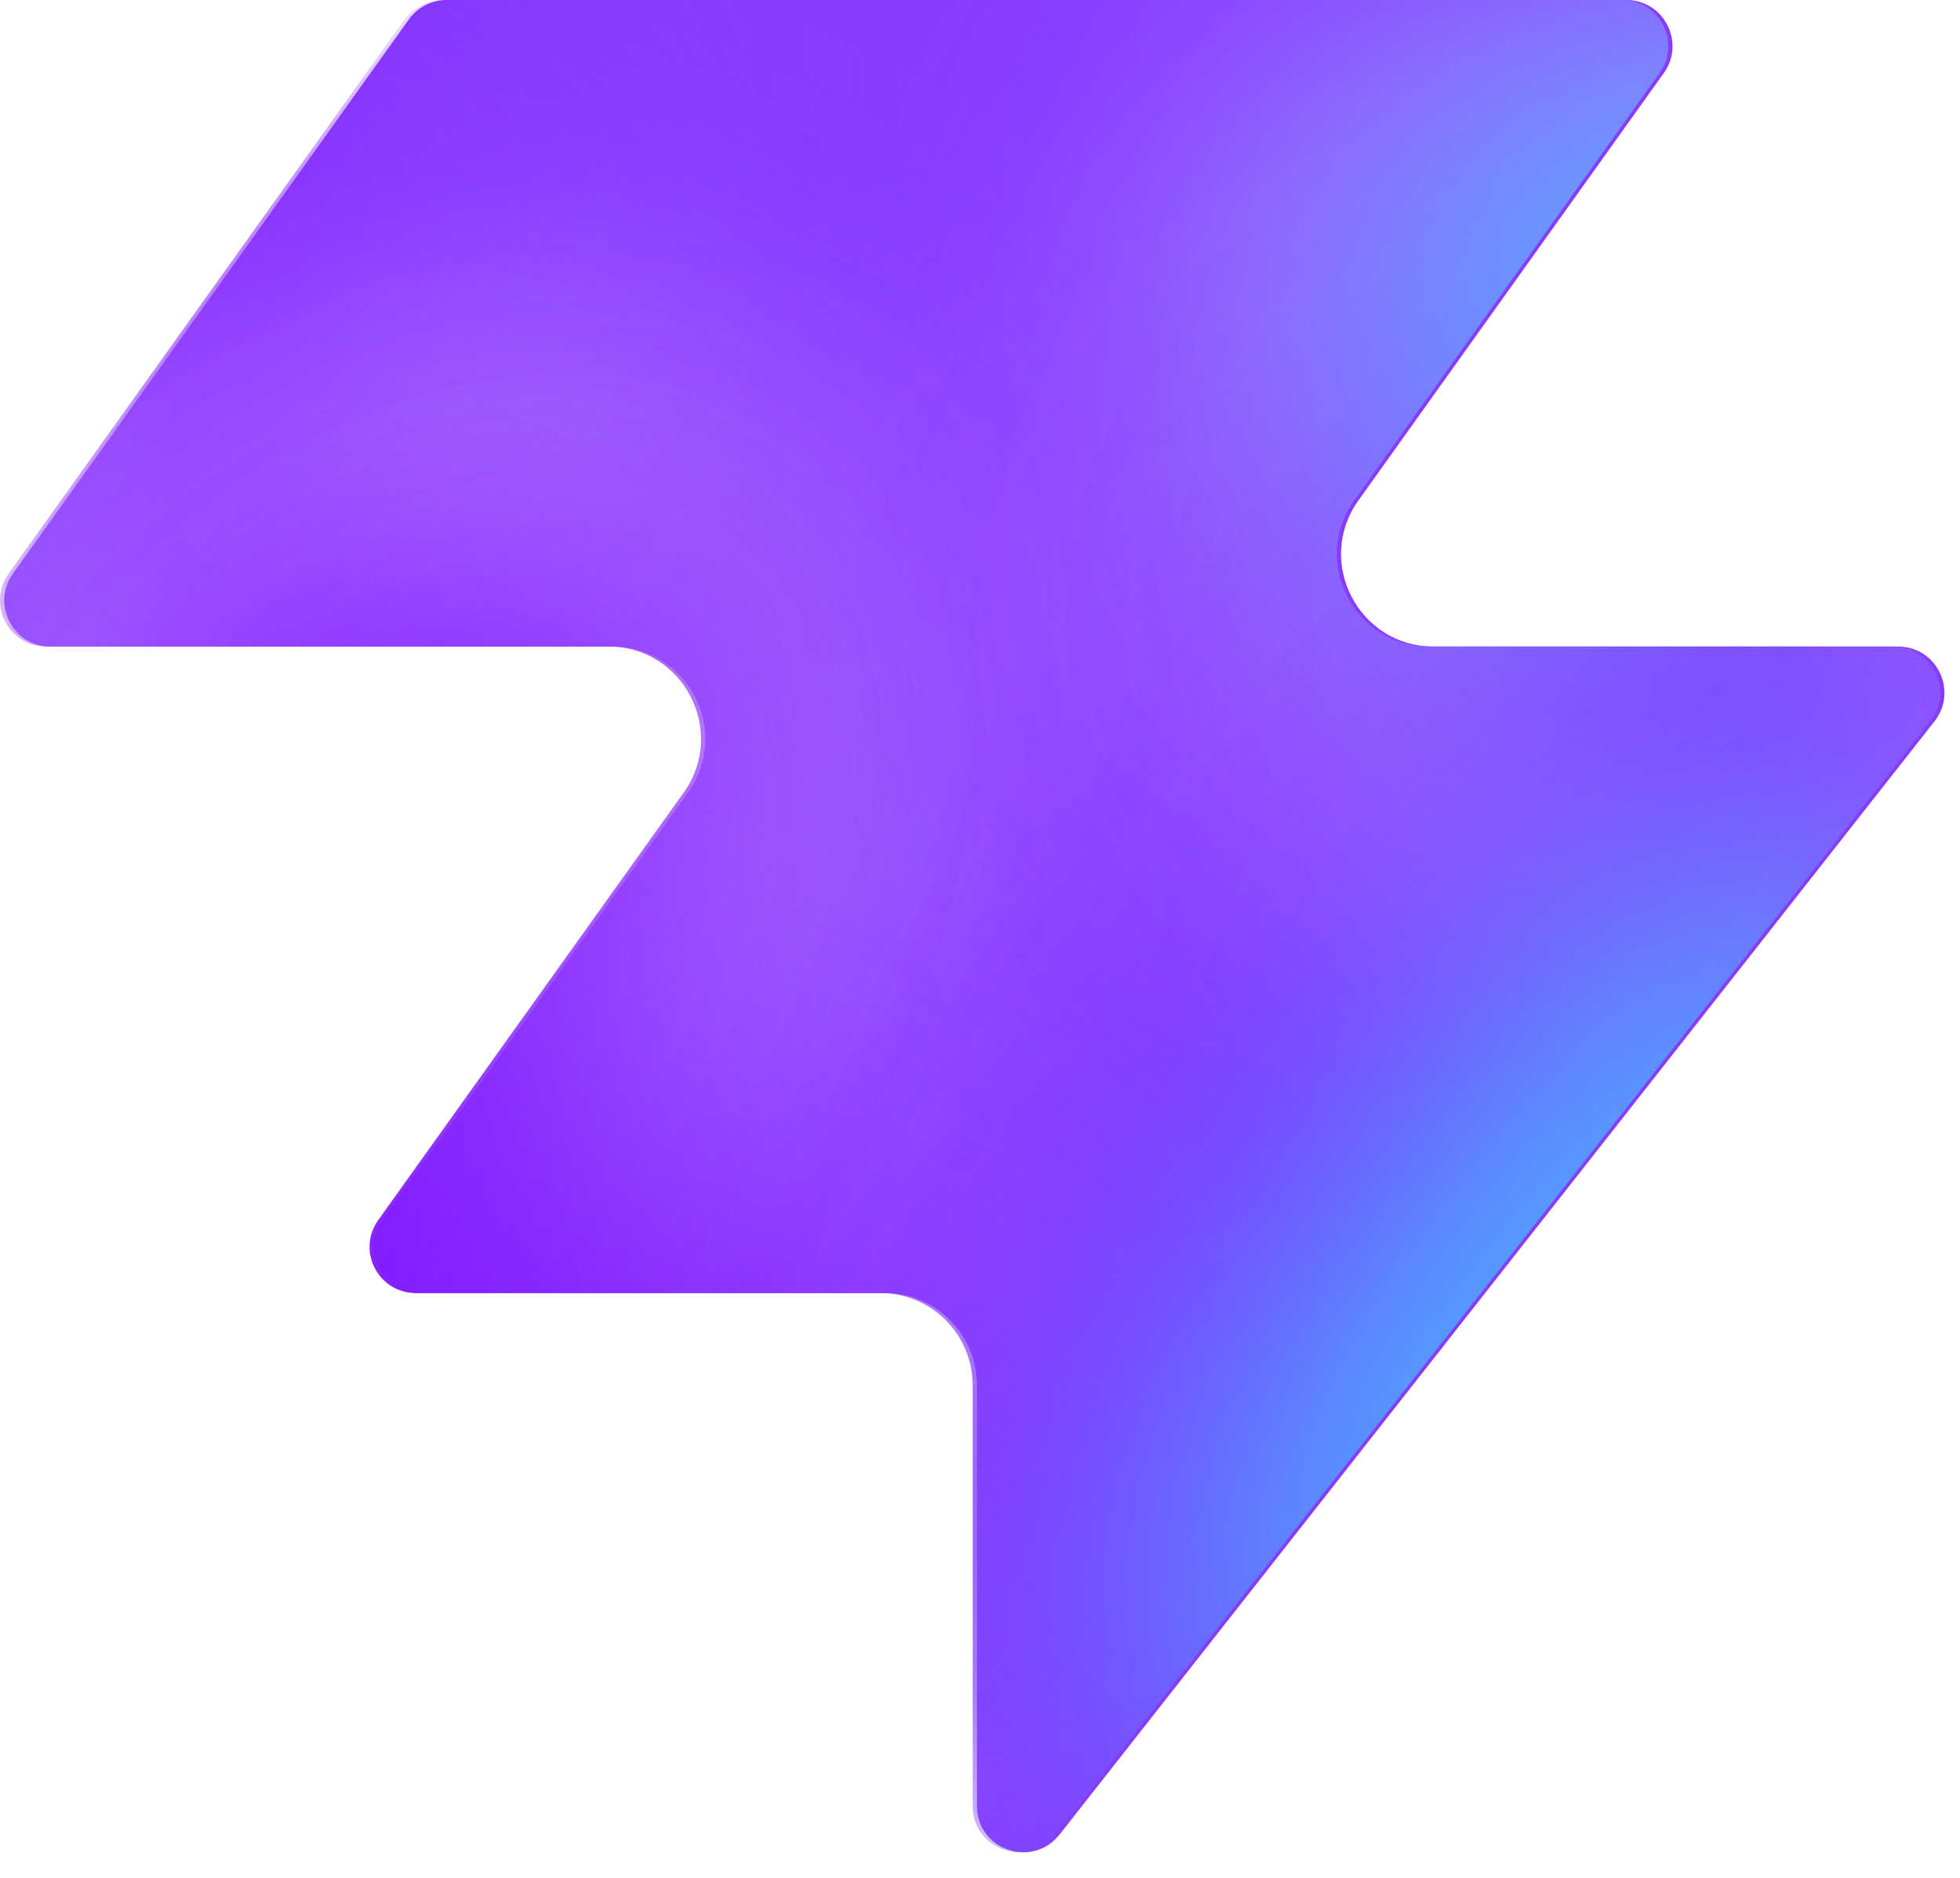
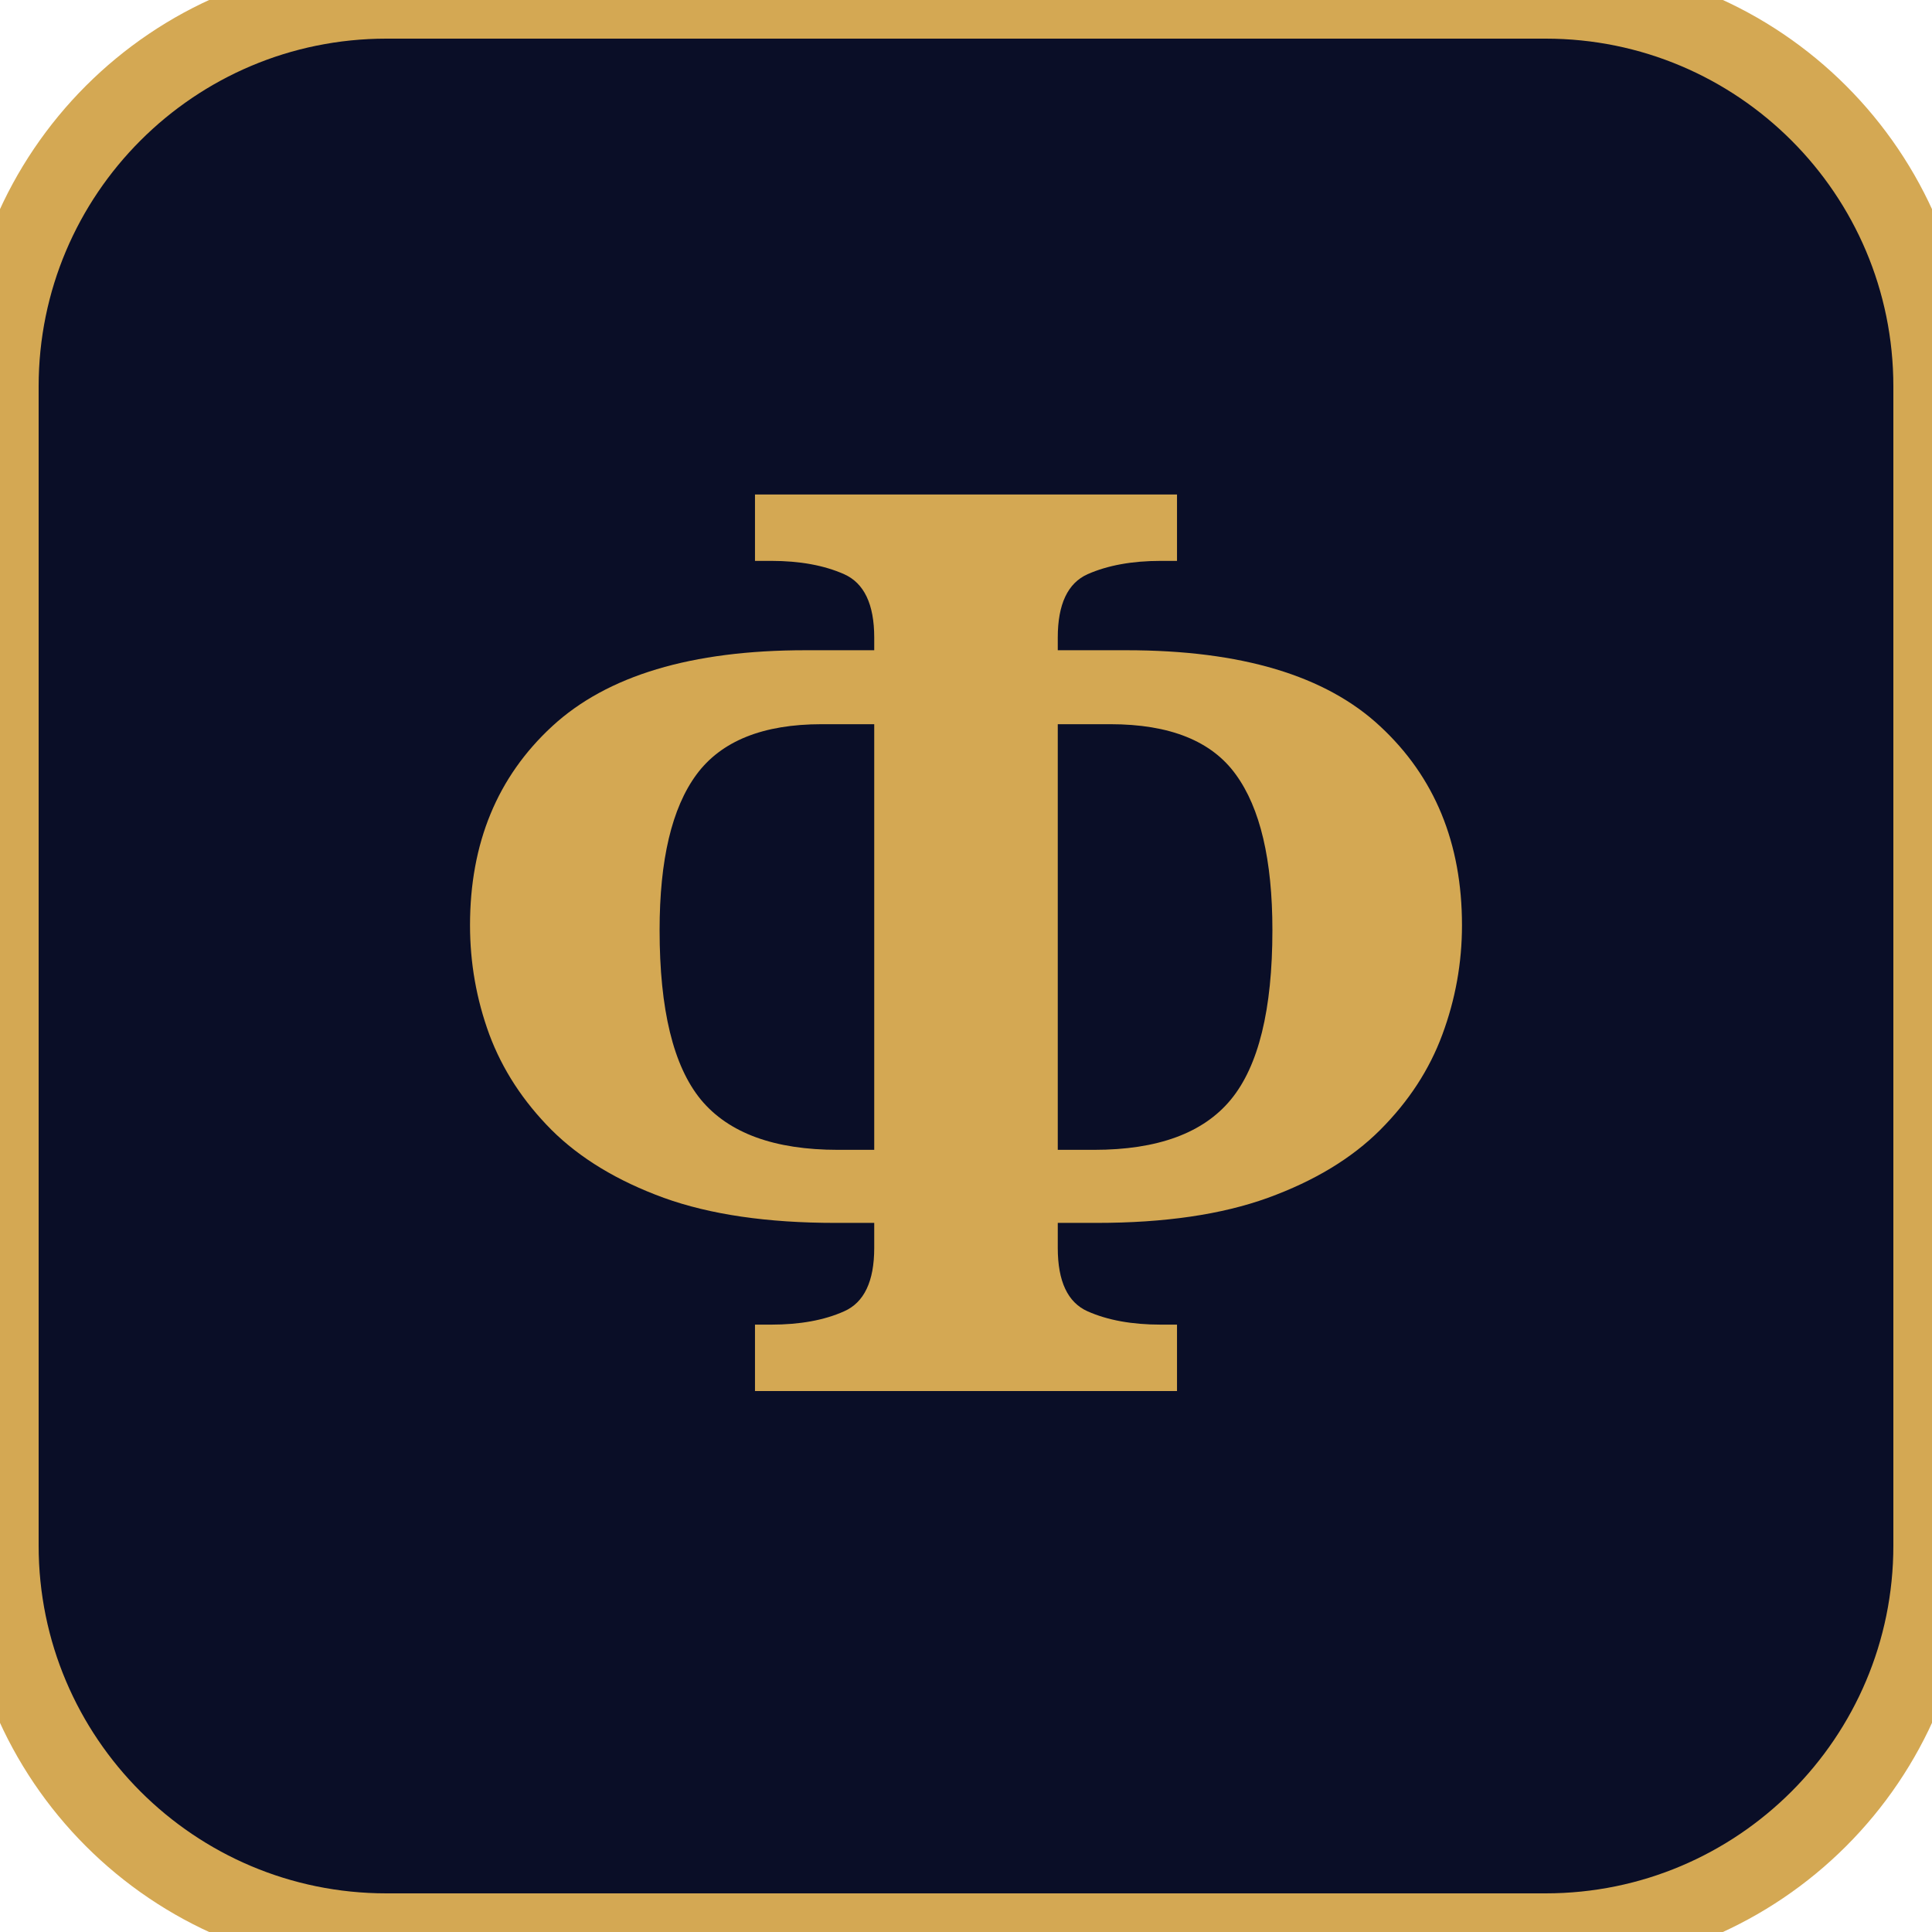
- <svg xmlns="http://www.w3.org/2000/svg" width="48" height="46" fill="none" viewBox="0 0 48 46">
-   <path fill="#863bff" d="M25.946 44.938c-.664.845-2.021.375-2.021-.698V33.937a2.26 2.26 0 0 0-2.262-2.262H10.287c-.92 0-1.456-1.04-.92-1.788l7.48-10.471c1.07-1.497 0-3.578-1.842-3.578H1.237c-.92 0-1.456-1.04-.92-1.788L10.013.474c.214-.297.556-.474.92-.474h28.894c.92 0 1.456 1.04.92 1.788l-7.48 10.471c-1.07 1.498 0 3.579 1.842 3.579h11.377c.943 0 1.473 1.088.89 1.83L25.947 44.94z" style="fill:#863bff;fill:color(display-p3 .525 .23 1);fill-opacity:1" />
-   <mask id="a" width="48" height="46" x="0" y="0" maskUnits="userSpaceOnUse" style="mask-type:alpha">
-     <path fill="#000" d="M25.842 44.938c-.664.844-2.021.375-2.021-.698V33.937a2.26 2.26 0 0 0-2.262-2.262H10.183c-.92 0-1.456-1.04-.92-1.788l7.48-10.471c1.07-1.498 0-3.579-1.842-3.579H1.133c-.92 0-1.456-1.04-.92-1.787L9.91.473c.214-.297.556-.474.92-.474h28.894c.92 0 1.456 1.04.92 1.788l-7.48 10.471c-1.07 1.498 0 3.578 1.842 3.578h11.377c.943 0 1.473 1.088.89 1.832L25.843 44.94z" style="fill:#000;fill-opacity:1" />
-   </mask>
-   <g mask="url(#a)">
-     <g filter="url(#b)">
-       <ellipse cx="5.508" cy="14.704" fill="#ede6ff" rx="5.508" ry="14.704" style="fill:#ede6ff;fill:color(display-p3 .927 .903 1);fill-opacity:1" transform="matrix(.00324 1 1 -.00324 -4.47 31.516)" />
-     </g>
-     <g filter="url(#c)">
-       <ellipse cx="10.399" cy="29.851" fill="#ede6ff" rx="10.399" ry="29.851" style="fill:#ede6ff;fill:color(display-p3 .927 .903 1);fill-opacity:1" transform="matrix(.00324 1 1 -.00324 -39.328 7.883)" />
-     </g>
-     <g filter="url(#d)">
-       <ellipse cx="5.508" cy="30.487" fill="#7e14ff" rx="5.508" ry="30.487" style="fill:#7e14ff;fill:color(display-p3 .492 .077 1);fill-opacity:1" transform="rotate(89.814 -25.913 -14.639)scale(1 -1)" />
-     </g>
-     <g filter="url(#e)">
-       <ellipse cx="5.508" cy="30.599" fill="#7e14ff" rx="5.508" ry="30.599" style="fill:#7e14ff;fill:color(display-p3 .492 .077 1);fill-opacity:1" transform="rotate(89.814 -32.644 -3.334)scale(1 -1)" />
-     </g>
-     <g filter="url(#f)">
-       <ellipse cx="5.508" cy="30.599" fill="#7e14ff" rx="5.508" ry="30.599" style="fill:#7e14ff;fill:color(display-p3 .492 .077 1);fill-opacity:1" transform="matrix(.00324 1 1 -.00324 -34.34 30.47)" />
-     </g>
-     <g filter="url(#g)">
-       <ellipse cx="14.072" cy="22.078" fill="#ede6ff" rx="14.072" ry="22.078" style="fill:#ede6ff;fill:color(display-p3 .927 .903 1);fill-opacity:1" transform="rotate(93.35 24.506 48.493)scale(-1 1)" />
-     </g>
-     <g filter="url(#h)">
-       <ellipse cx="3.47" cy="21.501" fill="#7e14ff" rx="3.47" ry="21.501" style="fill:#7e14ff;fill:color(display-p3 .492 .077 1);fill-opacity:1" transform="rotate(89.009 28.708 47.59)scale(-1 1)" />
-     </g>
-     <g filter="url(#i)">
-       <ellipse cx="3.47" cy="21.501" fill="#7e14ff" rx="3.47" ry="21.501" style="fill:#7e14ff;fill:color(display-p3 .492 .077 1);fill-opacity:1" transform="rotate(89.009 28.708 47.59)scale(-1 1)" />
-     </g>
-     <g filter="url(#j)">
-       <ellipse cx=".387" cy="8.972" fill="#7e14ff" rx="4.407" ry="29.108" style="fill:#7e14ff;fill:color(display-p3 .492 .077 1);fill-opacity:1" transform="rotate(39.51 .387 8.972)" />
-     </g>
-     <g filter="url(#k)">
-       <ellipse cx="47.523" cy="-6.092" fill="#7e14ff" rx="4.407" ry="29.108" style="fill:#7e14ff;fill:color(display-p3 .492 .077 1);fill-opacity:1" transform="rotate(37.892 47.523 -6.092)" />
-     </g>
-     <g filter="url(#l)">
-       <ellipse cx="41.412" cy="6.333" fill="#47bfff" rx="5.971" ry="9.665" style="fill:#47bfff;fill:color(display-p3 .28 .748 1);fill-opacity:1" transform="rotate(37.892 41.412 6.333)" />
-     </g>
-     <g filter="url(#m)">
-       <ellipse cx="-1.879" cy="38.332" fill="#7e14ff" rx="4.407" ry="29.108" style="fill:#7e14ff;fill:color(display-p3 .492 .077 1);fill-opacity:1" transform="rotate(37.892 -1.88 38.332)" />
-     </g>
-     <g filter="url(#n)">
-       <ellipse cx="-1.879" cy="38.332" fill="#7e14ff" rx="4.407" ry="29.108" style="fill:#7e14ff;fill:color(display-p3 .492 .077 1);fill-opacity:1" transform="rotate(37.892 -1.88 38.332)" />
-     </g>
-     <g filter="url(#o)">
-       <ellipse cx="35.651" cy="29.907" fill="#7e14ff" rx="4.407" ry="29.108" style="fill:#7e14ff;fill:color(display-p3 .492 .077 1);fill-opacity:1" transform="rotate(37.892 35.651 29.907)" />
-     </g>
-     <g filter="url(#p)">
-       <ellipse cx="38.418" cy="32.4" fill="#47bfff" rx="5.971" ry="15.297" style="fill:#47bfff;fill:color(display-p3 .28 .748 1);fill-opacity:1" transform="rotate(37.892 38.418 32.4)" />
-     </g>
-   </g>
-   <defs>
-     <filter id="b" width="60.045" height="41.654" x="-19.77" y="16.149" color-interpolation-filters="sRGB" filterUnits="userSpaceOnUse">
-       <feFlood flood-opacity="0" result="BackgroundImageFix" />
-       <feBlend in="SourceGraphic" in2="BackgroundImageFix" result="shape" />
-       <feGaussianBlur result="effect1_foregroundBlur_2002_17158" stdDeviation="7.659" />
-     </filter>
-     <filter id="c" width="90.34" height="51.437" x="-54.613" y="-7.533" color-interpolation-filters="sRGB" filterUnits="userSpaceOnUse">
-       <feFlood flood-opacity="0" result="BackgroundImageFix" />
-       <feBlend in="SourceGraphic" in2="BackgroundImageFix" result="shape" />
-       <feGaussianBlur result="effect1_foregroundBlur_2002_17158" stdDeviation="7.659" />
-     </filter>
-     <filter id="d" width="79.355" height="29.4" x="-49.64" y="2.03" color-interpolation-filters="sRGB" filterUnits="userSpaceOnUse">
-       <feFlood flood-opacity="0" result="BackgroundImageFix" />
-       <feBlend in="SourceGraphic" in2="BackgroundImageFix" result="shape" />
-       <feGaussianBlur result="effect1_foregroundBlur_2002_17158" stdDeviation="4.596" />
-     </filter>
-     <filter id="e" width="79.579" height="29.4" x="-45.045" y="20.029" color-interpolation-filters="sRGB" filterUnits="userSpaceOnUse">
-       <feFlood flood-opacity="0" result="BackgroundImageFix" />
-       <feBlend in="SourceGraphic" in2="BackgroundImageFix" result="shape" />
-       <feGaussianBlur result="effect1_foregroundBlur_2002_17158" stdDeviation="4.596" />
-     </filter>
-     <filter id="f" width="79.579" height="29.4" x="-43.513" y="21.178" color-interpolation-filters="sRGB" filterUnits="userSpaceOnUse">
-       <feFlood flood-opacity="0" result="BackgroundImageFix" />
-       <feBlend in="SourceGraphic" in2="BackgroundImageFix" result="shape" />
-       <feGaussianBlur result="effect1_foregroundBlur_2002_17158" stdDeviation="4.596" />
-     </filter>
-     <filter id="g" width="74.749" height="58.852" x="15.756" y="-17.901" color-interpolation-filters="sRGB" filterUnits="userSpaceOnUse">
-       <feFlood flood-opacity="0" result="BackgroundImageFix" />
-       <feBlend in="SourceGraphic" in2="BackgroundImageFix" result="shape" />
-       <feGaussianBlur result="effect1_foregroundBlur_2002_17158" stdDeviation="7.659" />
-     </filter>
-     <filter id="h" width="61.377" height="25.362" x="23.548" y="2.284" color-interpolation-filters="sRGB" filterUnits="userSpaceOnUse">
-       <feFlood flood-opacity="0" result="BackgroundImageFix" />
-       <feBlend in="SourceGraphic" in2="BackgroundImageFix" result="shape" />
-       <feGaussianBlur result="effect1_foregroundBlur_2002_17158" stdDeviation="4.596" />
-     </filter>
-     <filter id="i" width="61.377" height="25.362" x="23.548" y="2.284" color-interpolation-filters="sRGB" filterUnits="userSpaceOnUse">
-       <feFlood flood-opacity="0" result="BackgroundImageFix" />
-       <feBlend in="SourceGraphic" in2="BackgroundImageFix" result="shape" />
-       <feGaussianBlur result="effect1_foregroundBlur_2002_17158" stdDeviation="4.596" />
-     </filter>
-     <filter id="j" width="56.045" height="63.649" x="-27.636" y="-22.853" color-interpolation-filters="sRGB" filterUnits="userSpaceOnUse">
-       <feFlood flood-opacity="0" result="BackgroundImageFix" />
-       <feBlend in="SourceGraphic" in2="BackgroundImageFix" result="shape" />
-       <feGaussianBlur result="effect1_foregroundBlur_2002_17158" stdDeviation="4.596" />
-     </filter>
-     <filter id="k" width="54.814" height="64.646" x="20.116" y="-38.415" color-interpolation-filters="sRGB" filterUnits="userSpaceOnUse">
-       <feFlood flood-opacity="0" result="BackgroundImageFix" />
-       <feBlend in="SourceGraphic" in2="BackgroundImageFix" result="shape" />
-       <feGaussianBlur result="effect1_foregroundBlur_2002_17158" stdDeviation="4.596" />
-     </filter>
-     <filter id="l" width="33.541" height="35.313" x="24.641" y="-11.323" color-interpolation-filters="sRGB" filterUnits="userSpaceOnUse">
-       <feFlood flood-opacity="0" result="BackgroundImageFix" />
-       <feBlend in="SourceGraphic" in2="BackgroundImageFix" result="shape" />
-       <feGaussianBlur result="effect1_foregroundBlur_2002_17158" stdDeviation="4.596" />
-     </filter>
-     <filter id="m" width="54.814" height="64.646" x="-29.286" y="6.009" color-interpolation-filters="sRGB" filterUnits="userSpaceOnUse">
-       <feFlood flood-opacity="0" result="BackgroundImageFix" />
-       <feBlend in="SourceGraphic" in2="BackgroundImageFix" result="shape" />
-       <feGaussianBlur result="effect1_foregroundBlur_2002_17158" stdDeviation="4.596" />
-     </filter>
-     <filter id="n" width="54.814" height="64.646" x="-29.286" y="6.009" color-interpolation-filters="sRGB" filterUnits="userSpaceOnUse">
-       <feFlood flood-opacity="0" result="BackgroundImageFix" />
-       <feBlend in="SourceGraphic" in2="BackgroundImageFix" result="shape" />
-       <feGaussianBlur result="effect1_foregroundBlur_2002_17158" stdDeviation="4.596" />
-     </filter>
-     <filter id="o" width="54.814" height="64.646" x="8.244" y="-2.416" color-interpolation-filters="sRGB" filterUnits="userSpaceOnUse">
-       <feFlood flood-opacity="0" result="BackgroundImageFix" />
-       <feBlend in="SourceGraphic" in2="BackgroundImageFix" result="shape" />
-       <feGaussianBlur result="effect1_foregroundBlur_2002_17158" stdDeviation="4.596" />
-     </filter>
-     <filter id="p" width="39.409" height="43.623" x="18.713" y="10.588" color-interpolation-filters="sRGB" filterUnits="userSpaceOnUse">
-       <feFlood flood-opacity="0" result="BackgroundImageFix" />
-       <feBlend in="SourceGraphic" in2="BackgroundImageFix" result="shape" />
-       <feGaussianBlur result="effect1_foregroundBlur_2002_17158" stdDeviation="4.596" />
-     </filter>
-   </defs>
+ <svg xmlns="http://www.w3.org/2000/svg" viewBox="0 0 100 100">
+   <rect width="100" height="100" rx="20" fill="#0a0e27" stroke="#d4a853" stroke-width="4" />
+   <text x="50%" y="72%" font-family="serif" font-size="65" font-weight="bold" fill="#d4a853" text-anchor="middle">Φ</text>
</svg>
